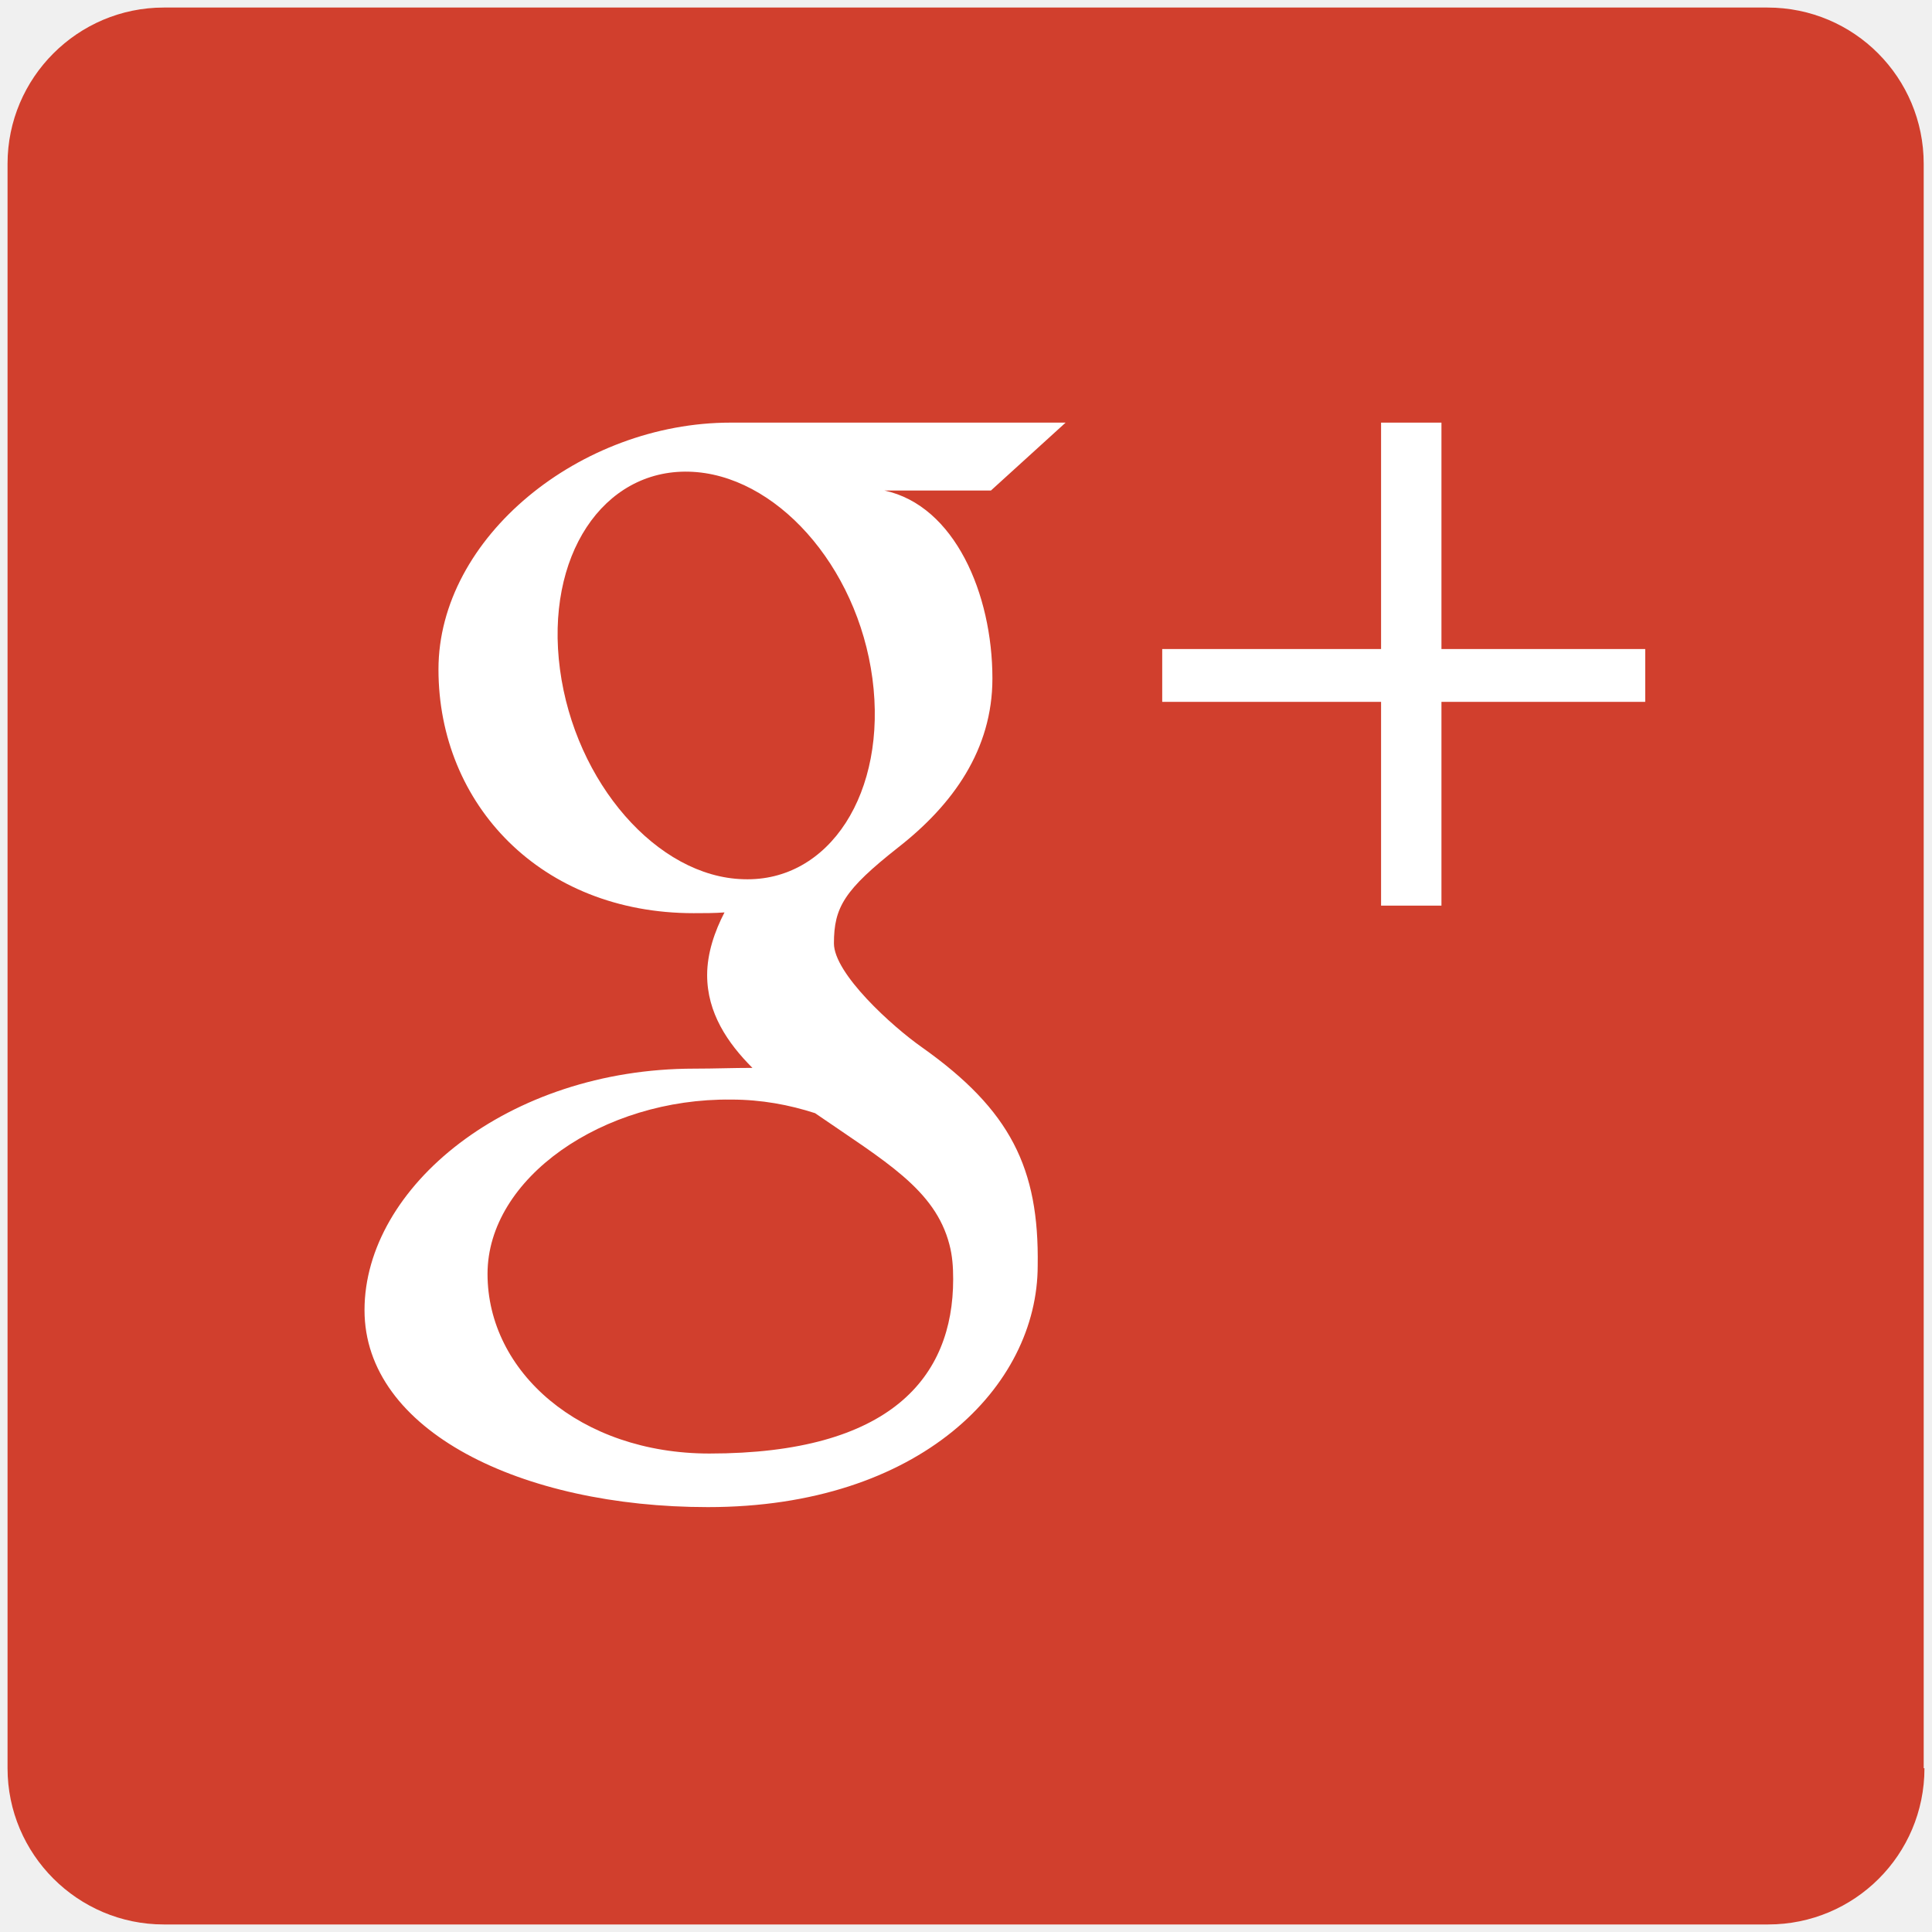
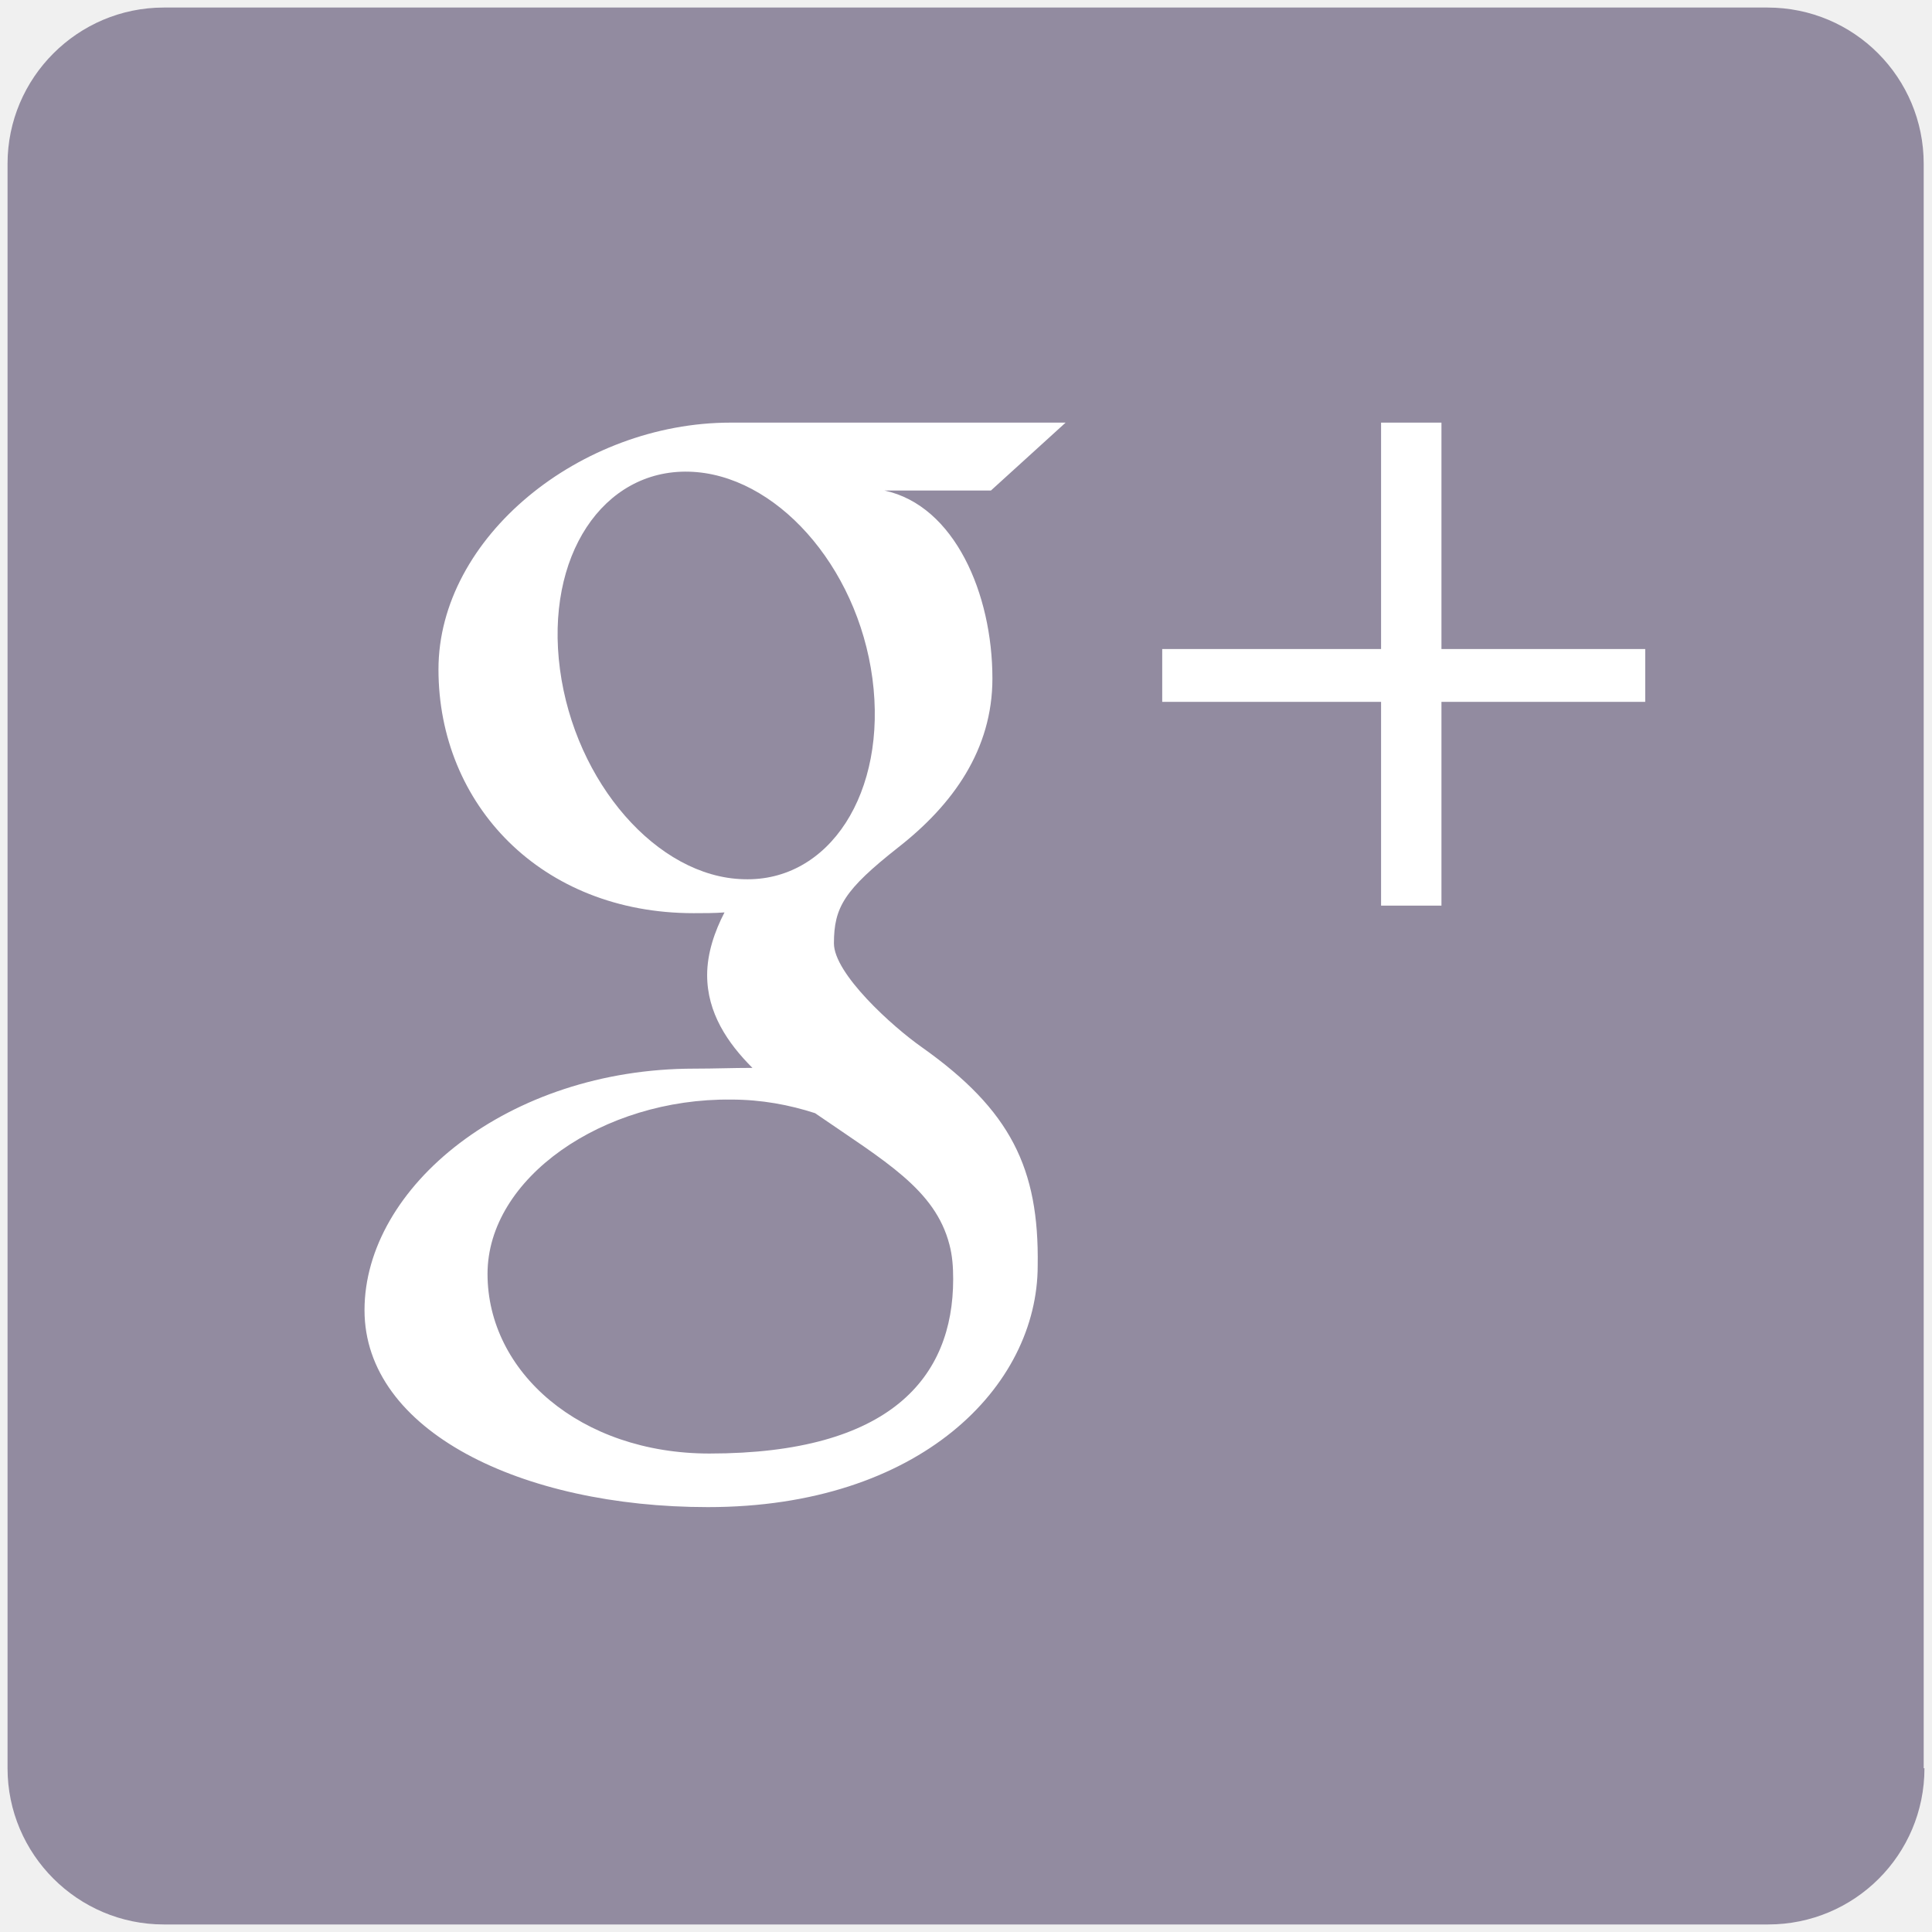
- <svg xmlns="http://www.w3.org/2000/svg" width="256" height="256">
-   <style type="text/css">.st0{fill:#D13F2D;} .st1{fill:#FFFFFF;}</style>
-   <path class="st0" d="M255 234.3c0 11.5-9.3 20.7-20.7 20.7h-212.6c-11.4 0-20.7-9.3-20.7-20.7v-212.6c0-11.4 9.3-20.7 20.7-20.7h212.5c11.5 0 20.7 9.3 20.7 20.7v212.6z" />
-   <polygon id="Plus" class="st1" points="218,86 191,86 191,56 183,56 183,86 154,86 154,93 183,93 183,120 191,120 191,93 218,93" />
-   <path id="g" class="st1" d="M122.2 138.8c-4-2.8-11.7-9.8-11.7-13.8 0-4.8 1.4-7.1 8.5-12.7 7.3-5.7 12.5-13 12.5-22.4 0-11.2-5-22.9-14.3-24.9h14.1l9.9-9h-44.4c-19.9 0-38.7 15.2-38.7 32.7 0 17.9 13.6 32.3 33.8 32.3 1.4 0 2.8 0 4.1-.1-1.3 2.5-2.3 5.4-2.3 8.3 0 5 2.7 9 6 12.3-2.6 0-5 .1-7.7.1-24.7 0-43.7 15.7-43.7 32 0 16 20.8 26.1 45.5 26.1 28.1 0 43.7-16 43.7-32 .2-12.9-3.6-20.6-15.3-28.9zm-23.7-22.3c-11.4-.3-22.3-12.8-24.3-27.8s5.7-26.5 17.1-26.2c11.4.3 22.3 12.4 24.3 27.4 2 15.1-5.7 27-17.1 26.6zm-4.5 76.1c-17.1 0-29.4-10.8-29.4-23.8 0-12.7 15.3-23.3 32.3-23.1 4 0 7.7.7 11.1 1.8 9.3 6.4 15.9 10.1 17.8 17.4.4 1.5.5 3 .5 4.6 0 13-8.3 23.1-32.3 23.1z" />
+ <svg xmlns="http://www.w3.org/2000/svg" version="1.1" id="Layer_1" x="0px" y="0px" width="256px" height="256px" viewBox="0 0 256 256" enable-background="new 0 0 256 256" xml:space="preserve">
+   <path fill="#928BA0" d="M255,234.3c0,11.5-9.3,20.7-20.7,20.7H21.7C10.3,255,1,245.7,1,234.3V21.7C1,10.3,10.3,1,21.7,1h212.5  c11.5,0,20.7,9.3,20.7,20.7v212.6H255z" />
+   <polygon id="Plus" fill="#FFFFFF" points="218,86 191,86 191,56 183,56 183,86 154,86 154,93 183,93 183,120 191,120 191,93 218,93   " />
+   <path id="g" fill="#FFFFFF" d="M122.2,138.8c-4-2.8-11.7-9.8-11.7-13.8c0-4.8,1.4-7.1,8.5-12.7c7.3-5.7,12.5-13,12.5-22.4  c0-11.2-5-22.9-14.3-24.9h14.1l9.9-9H96.8c-19.9,0-38.7,15.2-38.7,32.7c0,17.9,13.6,32.3,33.8,32.3c1.4,0,2.8,0,4.1-0.1  c-1.3,2.5-2.3,5.4-2.3,8.3c0,5,2.7,9,6,12.3c-2.6,0-5,0.1-7.7,0.1c-24.7,0-43.7,15.7-43.7,32c0,16,20.8,26.1,45.5,26.1  c28.1,0,43.7-16,43.7-32C137.7,154.8,133.9,147.1,122.2,138.8L122.2,138.8z M98.5,116.5c-11.4-0.3-22.3-12.8-24.3-27.8  s5.7-26.5,17.1-26.2s22.3,12.4,24.3,27.4C117.6,105,109.9,116.9,98.5,116.5z M94,192.6c-17.1,0-29.4-10.8-29.4-23.8  c0-12.7,15.3-23.3,32.3-23.1c4,0,7.7,0.7,11.1,1.8c9.3,6.4,15.9,10.1,17.8,17.4c0.4,1.5,0.5,3,0.5,4.6  C126.3,182.5,118,192.6,94,192.6L94,192.6z" />
</svg>
